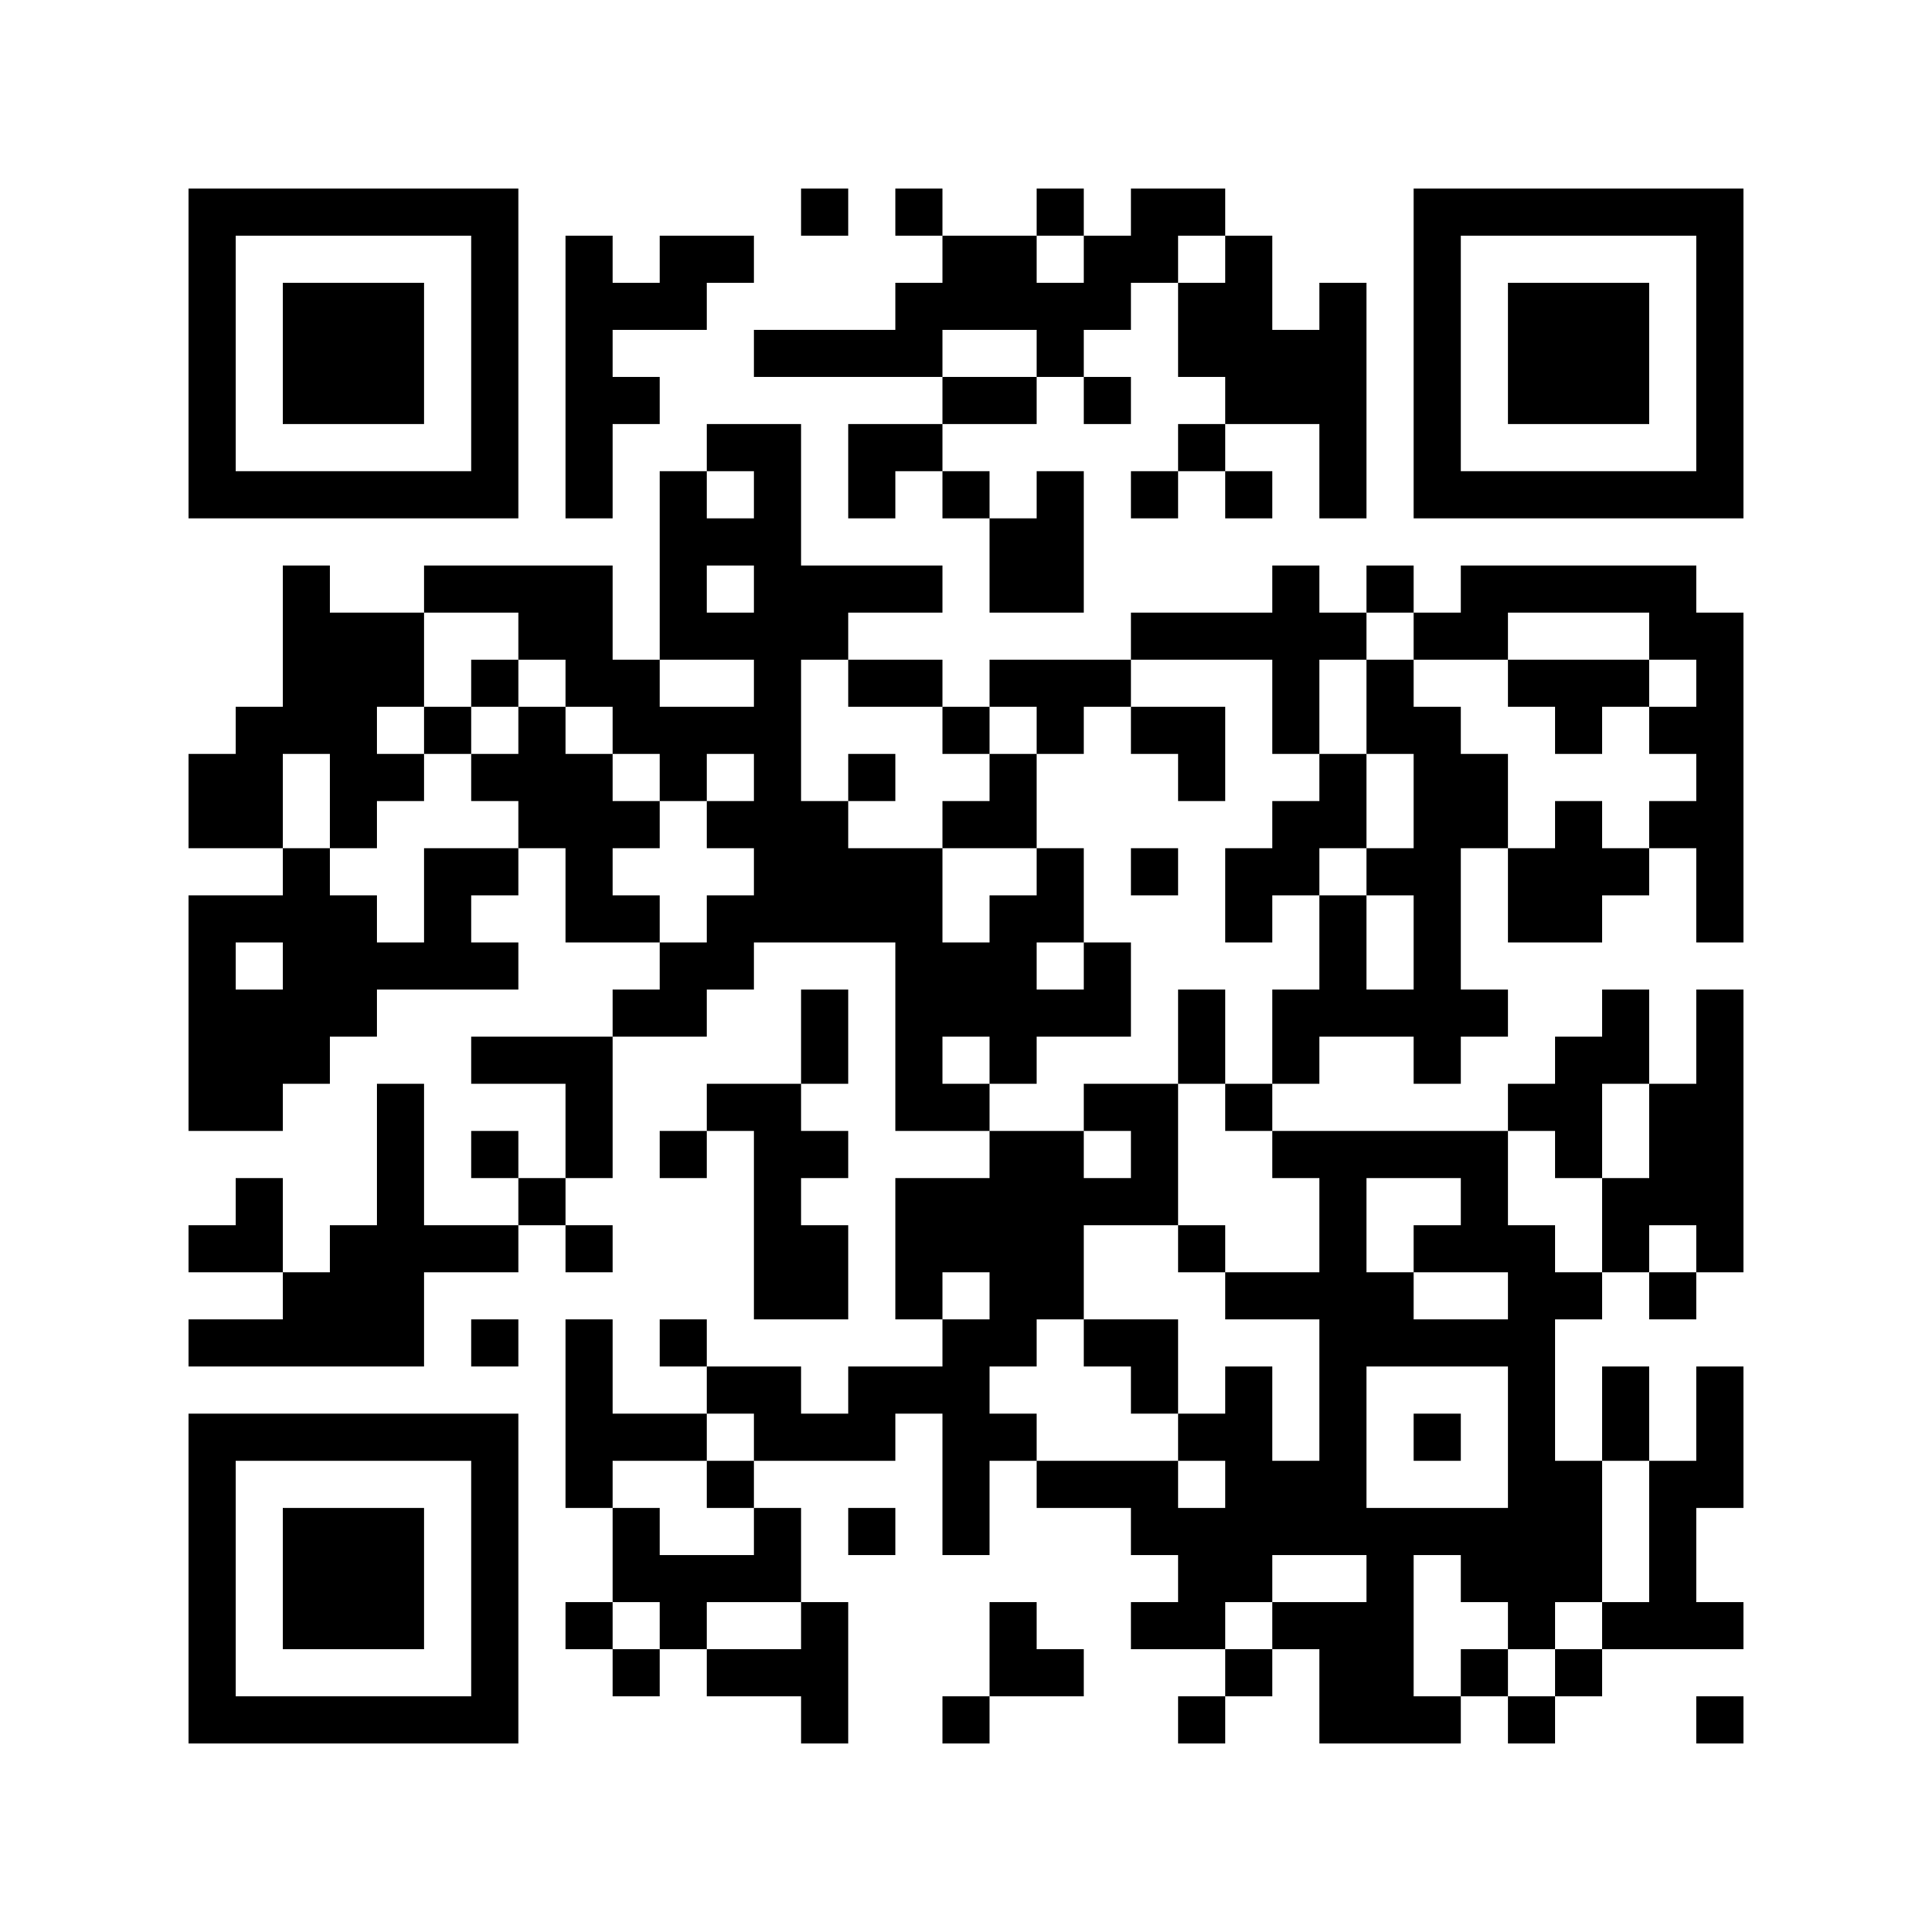
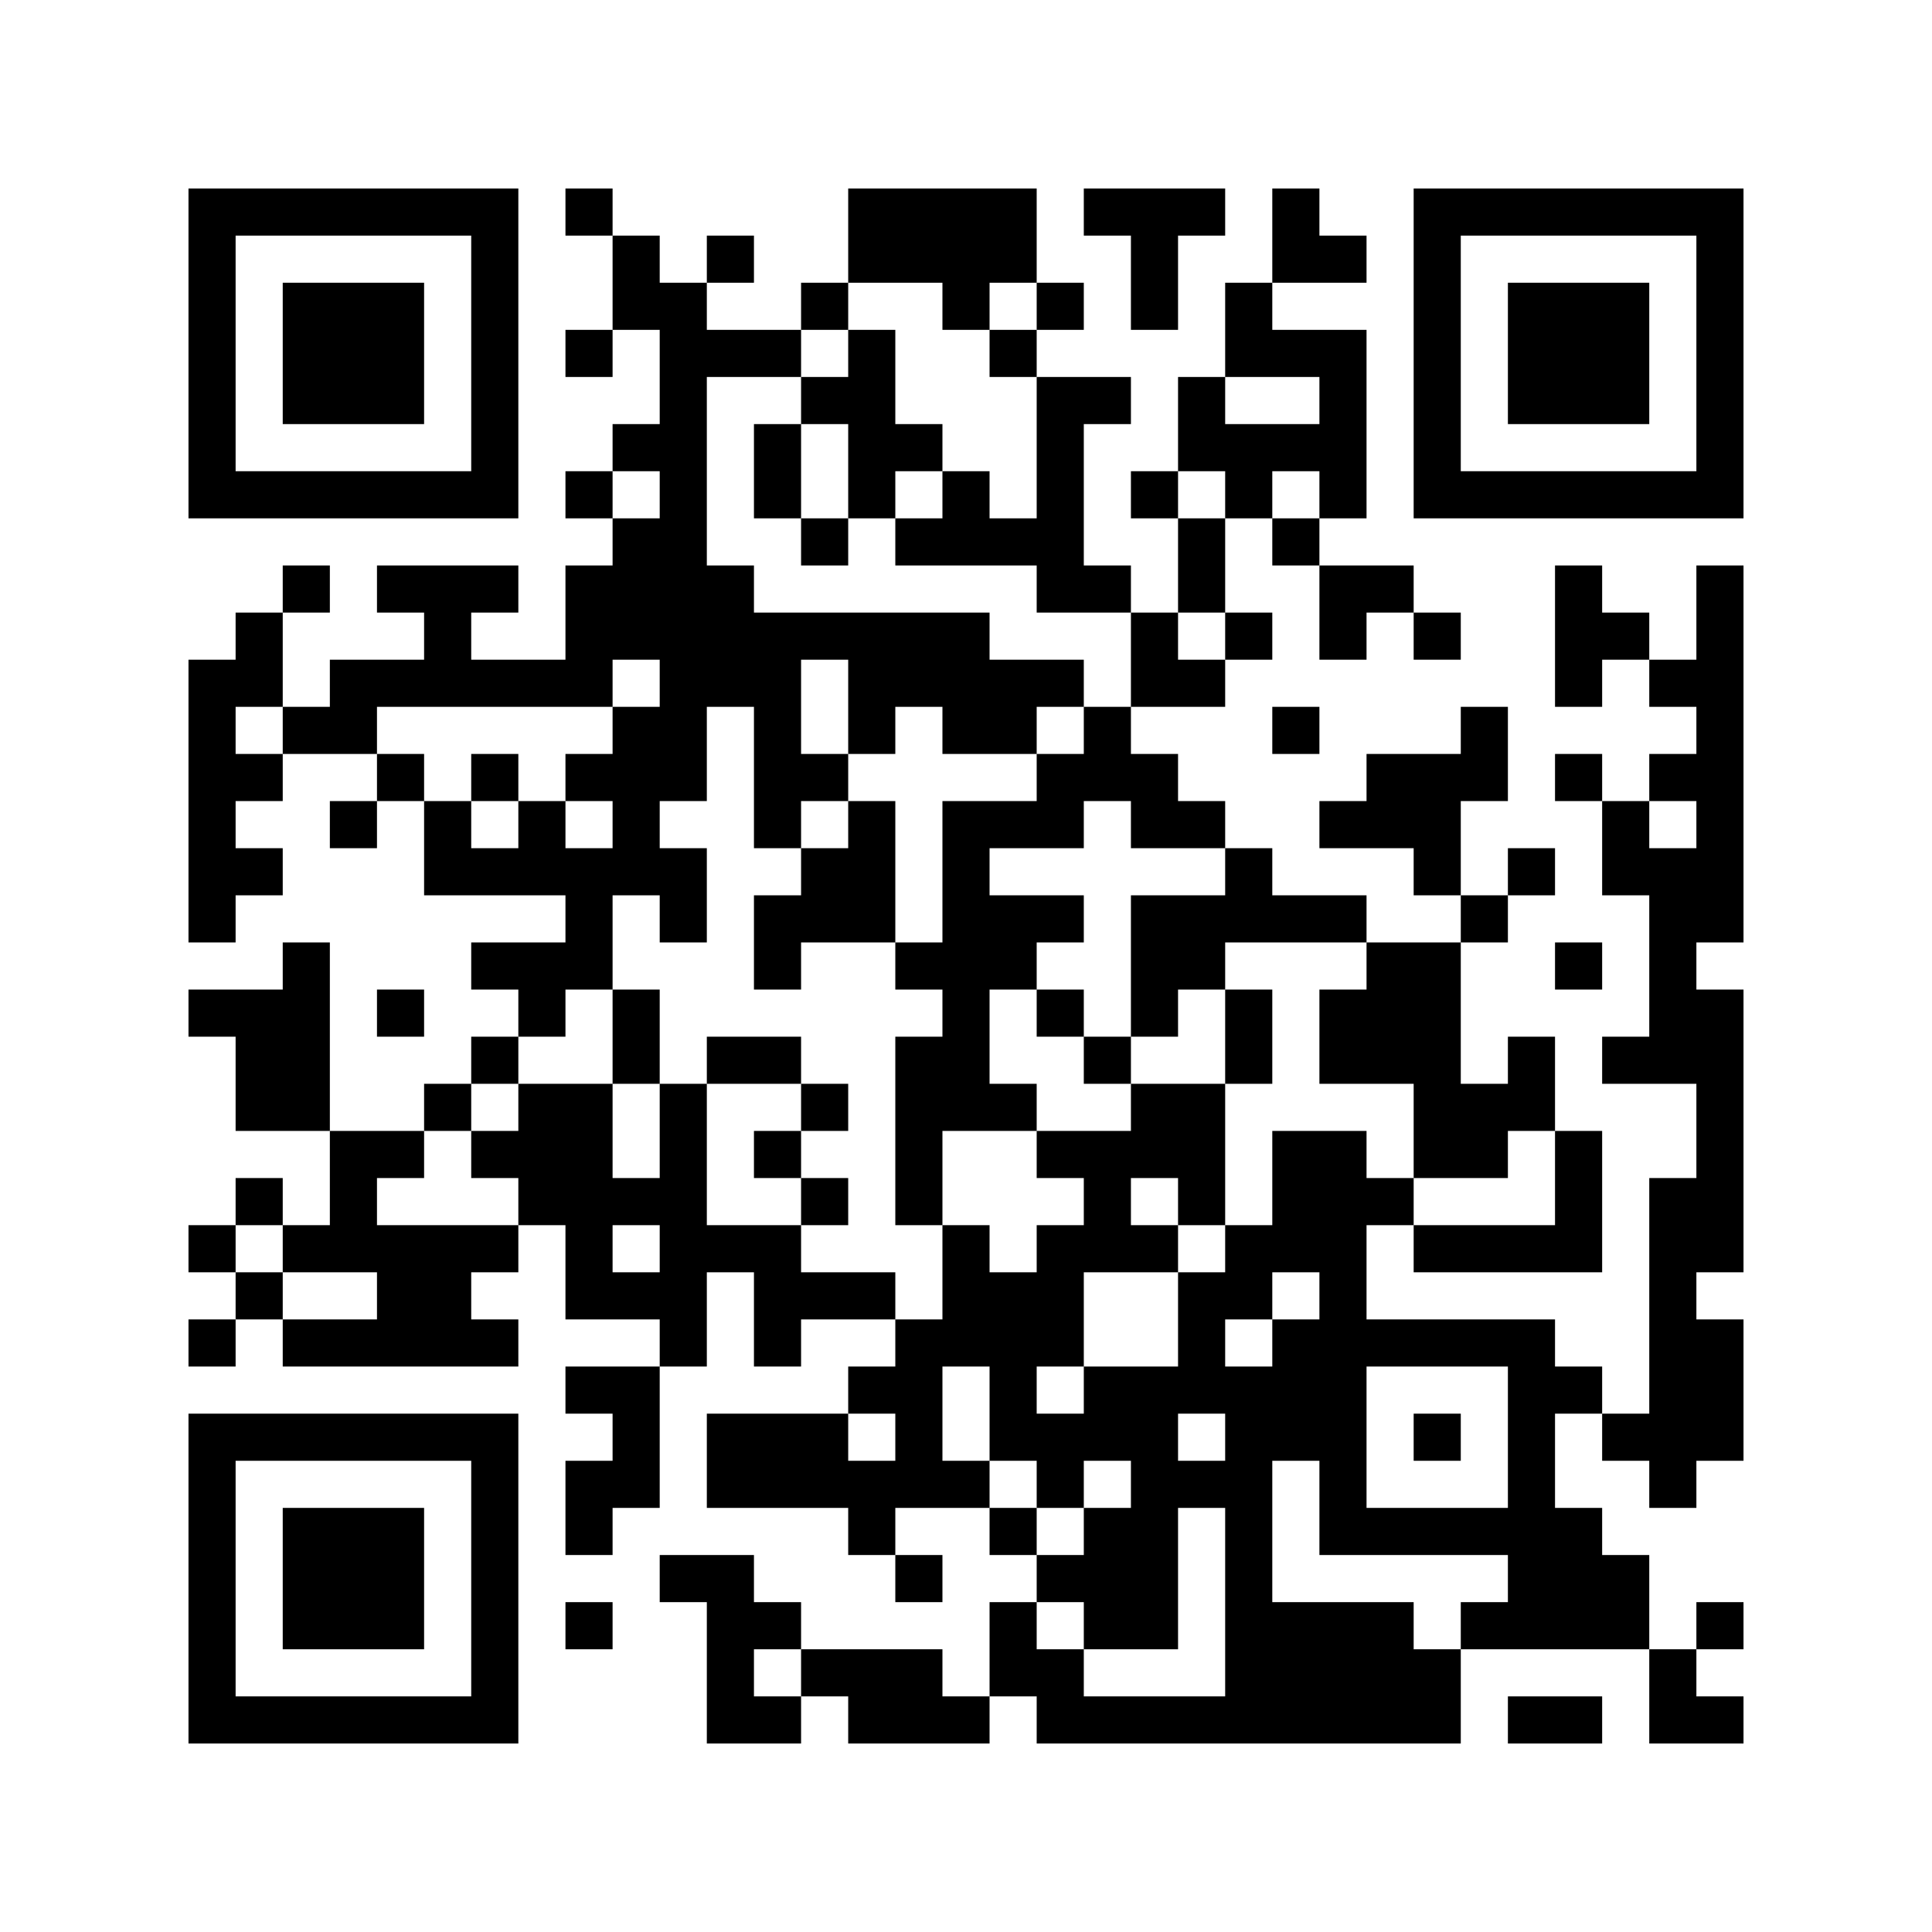
<svg xmlns="http://www.w3.org/2000/svg" height="328" width="328" class="pyqrcode">
-   <path transform="scale(8)" stroke="#000" class="pyqrline" d="M4 4.5h7m6 0h1m1 0h1m2 0h1m1 0h2m4 0h7m-33 1h1m5 0h1m1 0h1m1 0h2m4 0h2m1 0h2m1 0h1m3 0h1m5 0h1m-33 1h1m1 0h3m1 0h1m1 0h3m4 0h5m1 0h2m1 0h1m1 0h1m1 0h3m1 0h1m-33 1h1m1 0h3m1 0h1m1 0h1m3 0h4m2 0h1m2 0h4m1 0h1m1 0h3m1 0h1m-33 1h1m1 0h3m1 0h1m1 0h2m6 0h2m1 0h1m2 0h3m1 0h1m1 0h3m1 0h1m-33 1h1m5 0h1m1 0h1m2 0h2m1 0h2m5 0h1m2 0h1m1 0h1m5 0h1m-33 1h7m1 0h1m1 0h1m1 0h1m1 0h1m1 0h1m1 0h1m1 0h1m1 0h1m1 0h1m1 0h7m-23 1h3m4 0h2m-17 1h1m2 0h4m1 0h1m1 0h4m1 0h2m4 0h1m1 0h1m1 0h5m-30 1h3m2 0h2m1 0h4m6 0h5m1 0h2m3 0h2m-31 1h3m1 0h1m1 0h2m2 0h1m1 0h2m1 0h3m3 0h1m1 0h1m2 0h3m1 0h1m-32 1h3m1 0h1m1 0h1m1 0h4m3 0h1m1 0h1m1 0h2m1 0h1m1 0h2m2 0h1m1 0h2m-33 1h2m1 0h2m1 0h3m1 0h1m1 0h1m1 0h1m2 0h1m3 0h1m2 0h1m1 0h2m4 0h1m-33 1h2m1 0h1m3 0h3m1 0h3m2 0h2m5 0h2m1 0h2m1 0h1m1 0h2m-31 1h1m2 0h2m1 0h1m3 0h4m2 0h1m1 0h1m1 0h2m1 0h2m1 0h3m1 0h1m-33 1h4m1 0h1m2 0h2m1 0h5m1 0h2m3 0h1m1 0h1m1 0h1m1 0h2m2 0h1m-33 1h1m1 0h5m3 0h2m3 0h3m1 0h1m4 0h1m1 0h1m-27 1h4m5 0h2m2 0h1m1 0h5m1 0h1m1 0h5m2 0h1m1 0h1m-33 1h3m3 0h3m4 0h1m1 0h1m1 0h1m3 0h1m1 0h1m2 0h1m2 0h2m1 0h1m-33 1h2m2 0h1m3 0h1m2 0h2m2 0h2m2 0h2m1 0h1m5 0h2m1 0h2m-29 1h1m1 0h1m1 0h1m1 0h1m1 0h2m3 0h2m1 0h1m2 0h5m1 0h1m1 0h2m-32 1h1m2 0h1m2 0h1m4 0h1m2 0h6m3 0h1m2 0h1m2 0h3m-33 1h2m1 0h4m1 0h1m3 0h2m1 0h4m2 0h1m2 0h1m1 0h3m1 0h1m1 0h1m-31 1h3m7 0h2m1 0h1m1 0h2m3 0h4m2 0h2m1 0h1m-32 1h5m1 0h1m1 0h1m1 0h1m5 0h2m1 0h2m3 0h5m-21 1h1m2 0h2m1 0h3m3 0h1m1 0h1m1 0h1m3 0h1m1 0h1m1 0h1m-33 1h7m1 0h3m1 0h3m1 0h2m3 0h2m1 0h1m1 0h1m1 0h1m1 0h1m1 0h1m-33 1h1m5 0h1m1 0h1m2 0h1m4 0h1m1 0h3m1 0h3m3 0h2m1 0h2m-33 1h1m1 0h3m1 0h1m2 0h1m2 0h1m1 0h1m1 0h1m3 0h10m1 0h1m-32 1h1m1 0h3m1 0h1m2 0h4m8 0h2m2 0h1m1 0h3m1 0h1m-32 1h1m1 0h3m1 0h1m1 0h1m1 0h1m2 0h1m3 0h1m2 0h2m1 0h3m2 0h1m1 0h3m-33 1h1m5 0h1m2 0h1m1 0h3m3 0h2m3 0h1m1 0h2m1 0h1m1 0h1m-30 1h7m6 0h1m2 0h1m4 0h1m2 0h3m1 0h1m3 0h1" />
+   <path transform="scale(8)" stroke="#000" class="pyqrline" d="M4 4.5h7m1 0h1m5 0h4m1 0h3m1 0h1m2 0h7m-33 1h1m5 0h1m2 0h1m1 0h1m2 0h4m2 0h1m2 0h2m1 0h1m5 0h1m-33 1h1m1 0h3m1 0h1m2 0h2m2 0h1m2 0h1m1 0h1m1 0h1m1 0h1m3 0h1m1 0h3m1 0h1m-33 1h1m1 0h3m1 0h1m1 0h1m1 0h3m1 0h1m2 0h1m4 0h3m1 0h1m1 0h3m1 0h1m-33 1h1m1 0h3m1 0h1m3 0h1m2 0h2m3 0h2m1 0h1m2 0h1m1 0h1m1 0h3m1 0h1m-33 1h1m5 0h1m2 0h2m1 0h1m1 0h2m2 0h1m2 0h4m1 0h1m5 0h1m-33 1h7m1 0h1m1 0h1m1 0h1m1 0h1m1 0h1m1 0h1m1 0h1m1 0h1m1 0h1m1 0h7m-24 1h2m2 0h1m1 0h4m2 0h1m1 0h1m-22 1h1m1 0h3m1 0h4m6 0h2m1 0h1m2 0h2m3 0h1m2 0h1m-32 1h1m3 0h1m2 0h9m3 0h1m1 0h1m1 0h1m1 0h1m2 0h2m1 0h1m-33 1h2m1 0h6m1 0h3m1 0h5m1 0h2m7 0h1m1 0h2m-33 1h1m1 0h2m5 0h2m1 0h1m1 0h1m1 0h2m1 0h1m3 0h1m3 0h1m4 0h1m-33 1h2m2 0h1m1 0h1m1 0h3m1 0h2m4 0h3m4 0h3m1 0h1m1 0h2m-33 1h1m2 0h1m1 0h1m1 0h1m1 0h1m2 0h1m1 0h1m1 0h3m1 0h2m2 0h3m3 0h1m1 0h1m-33 1h2m3 0h6m2 0h2m1 0h1m5 0h1m3 0h1m1 0h1m1 0h3m-33 1h1m7 0h1m1 0h1m1 0h3m1 0h3m1 0h5m2 0h1m3 0h2m-31 1h1m3 0h3m3 0h1m2 0h3m2 0h2m3 0h2m2 0h1m1 0h1m-32 1h3m1 0h1m2 0h1m1 0h1m6 0h1m1 0h1m1 0h1m1 0h1m1 0h3m4 0h2m-32 1h2m3 0h1m2 0h1m1 0h2m2 0h2m2 0h1m2 0h1m1 0h3m1 0h1m1 0h3m-32 1h2m2 0h1m1 0h2m1 0h1m2 0h1m1 0h3m2 0h2m4 0h3m3 0h1m-30 1h2m1 0h3m1 0h1m1 0h1m2 0h1m2 0h4m1 0h2m1 0h2m1 0h1m2 0h1m-32 1h1m1 0h1m3 0h4m2 0h1m1 0h1m3 0h1m1 0h1m1 0h3m3 0h1m1 0h2m-33 1h1m1 0h5m1 0h1m1 0h3m3 0h1m1 0h3m1 0h3m1 0h4m1 0h2m-32 1h1m2 0h2m2 0h3m1 0h3m1 0h3m2 0h2m1 0h1m6 0h1m-32 1h1m1 0h5m3 0h1m1 0h1m2 0h4m2 0h1m1 0h6m2 0h2m-25 1h2m4 0h2m1 0h1m1 0h6m3 0h2m1 0h2m-33 1h7m2 0h1m1 0h3m1 0h1m1 0h4m1 0h3m1 0h1m1 0h1m1 0h3m-33 1h1m5 0h1m1 0h2m1 0h6m1 0h1m1 0h3m1 0h1m3 0h1m2 0h1m-32 1h1m1 0h3m1 0h1m1 0h1m5 0h1m2 0h1m1 0h2m1 0h1m1 0h6m-30 1h1m1 0h3m1 0h1m3 0h2m3 0h1m2 0h3m1 0h1m5 0h3m-31 1h1m1 0h3m1 0h1m1 0h1m2 0h2m4 0h1m1 0h2m1 0h4m1 0h4m1 0h1m-33 1h1m5 0h1m4 0h1m1 0h3m1 0h2m3 0h5m4 0h1m-32 1h7m4 0h2m1 0h3m1 0h9m1 0h2m1 0h2" />
</svg>
